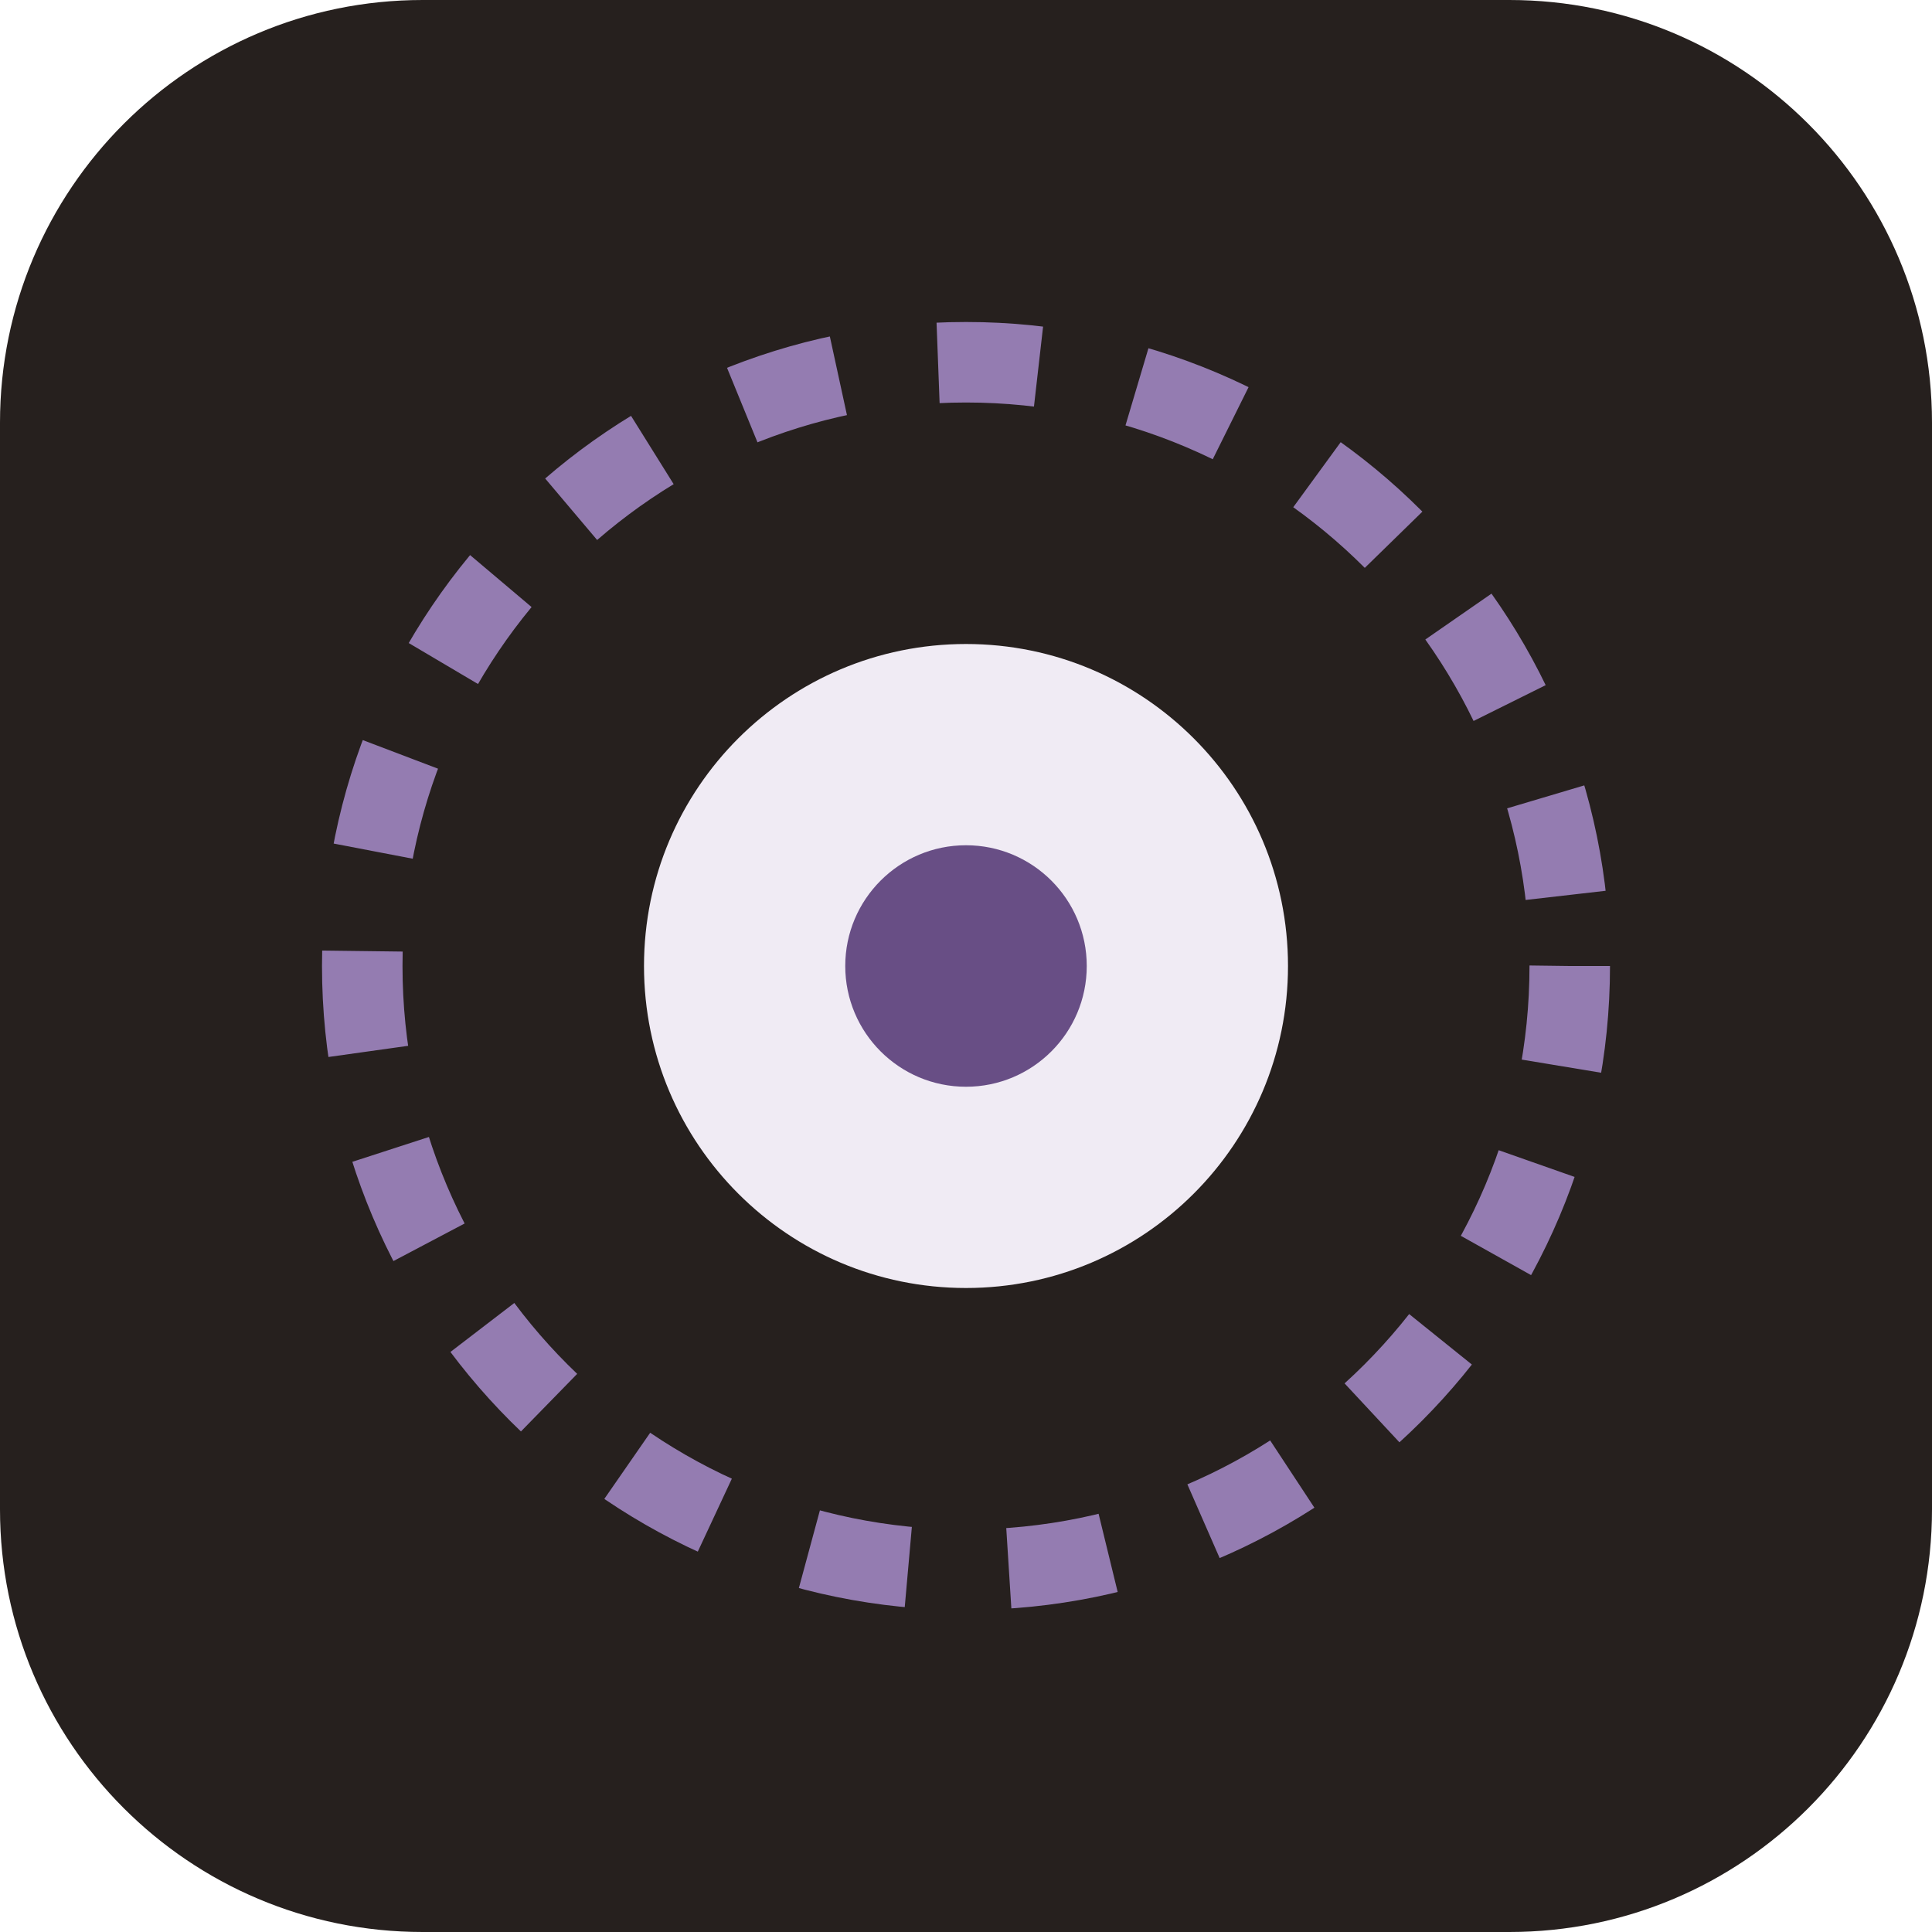
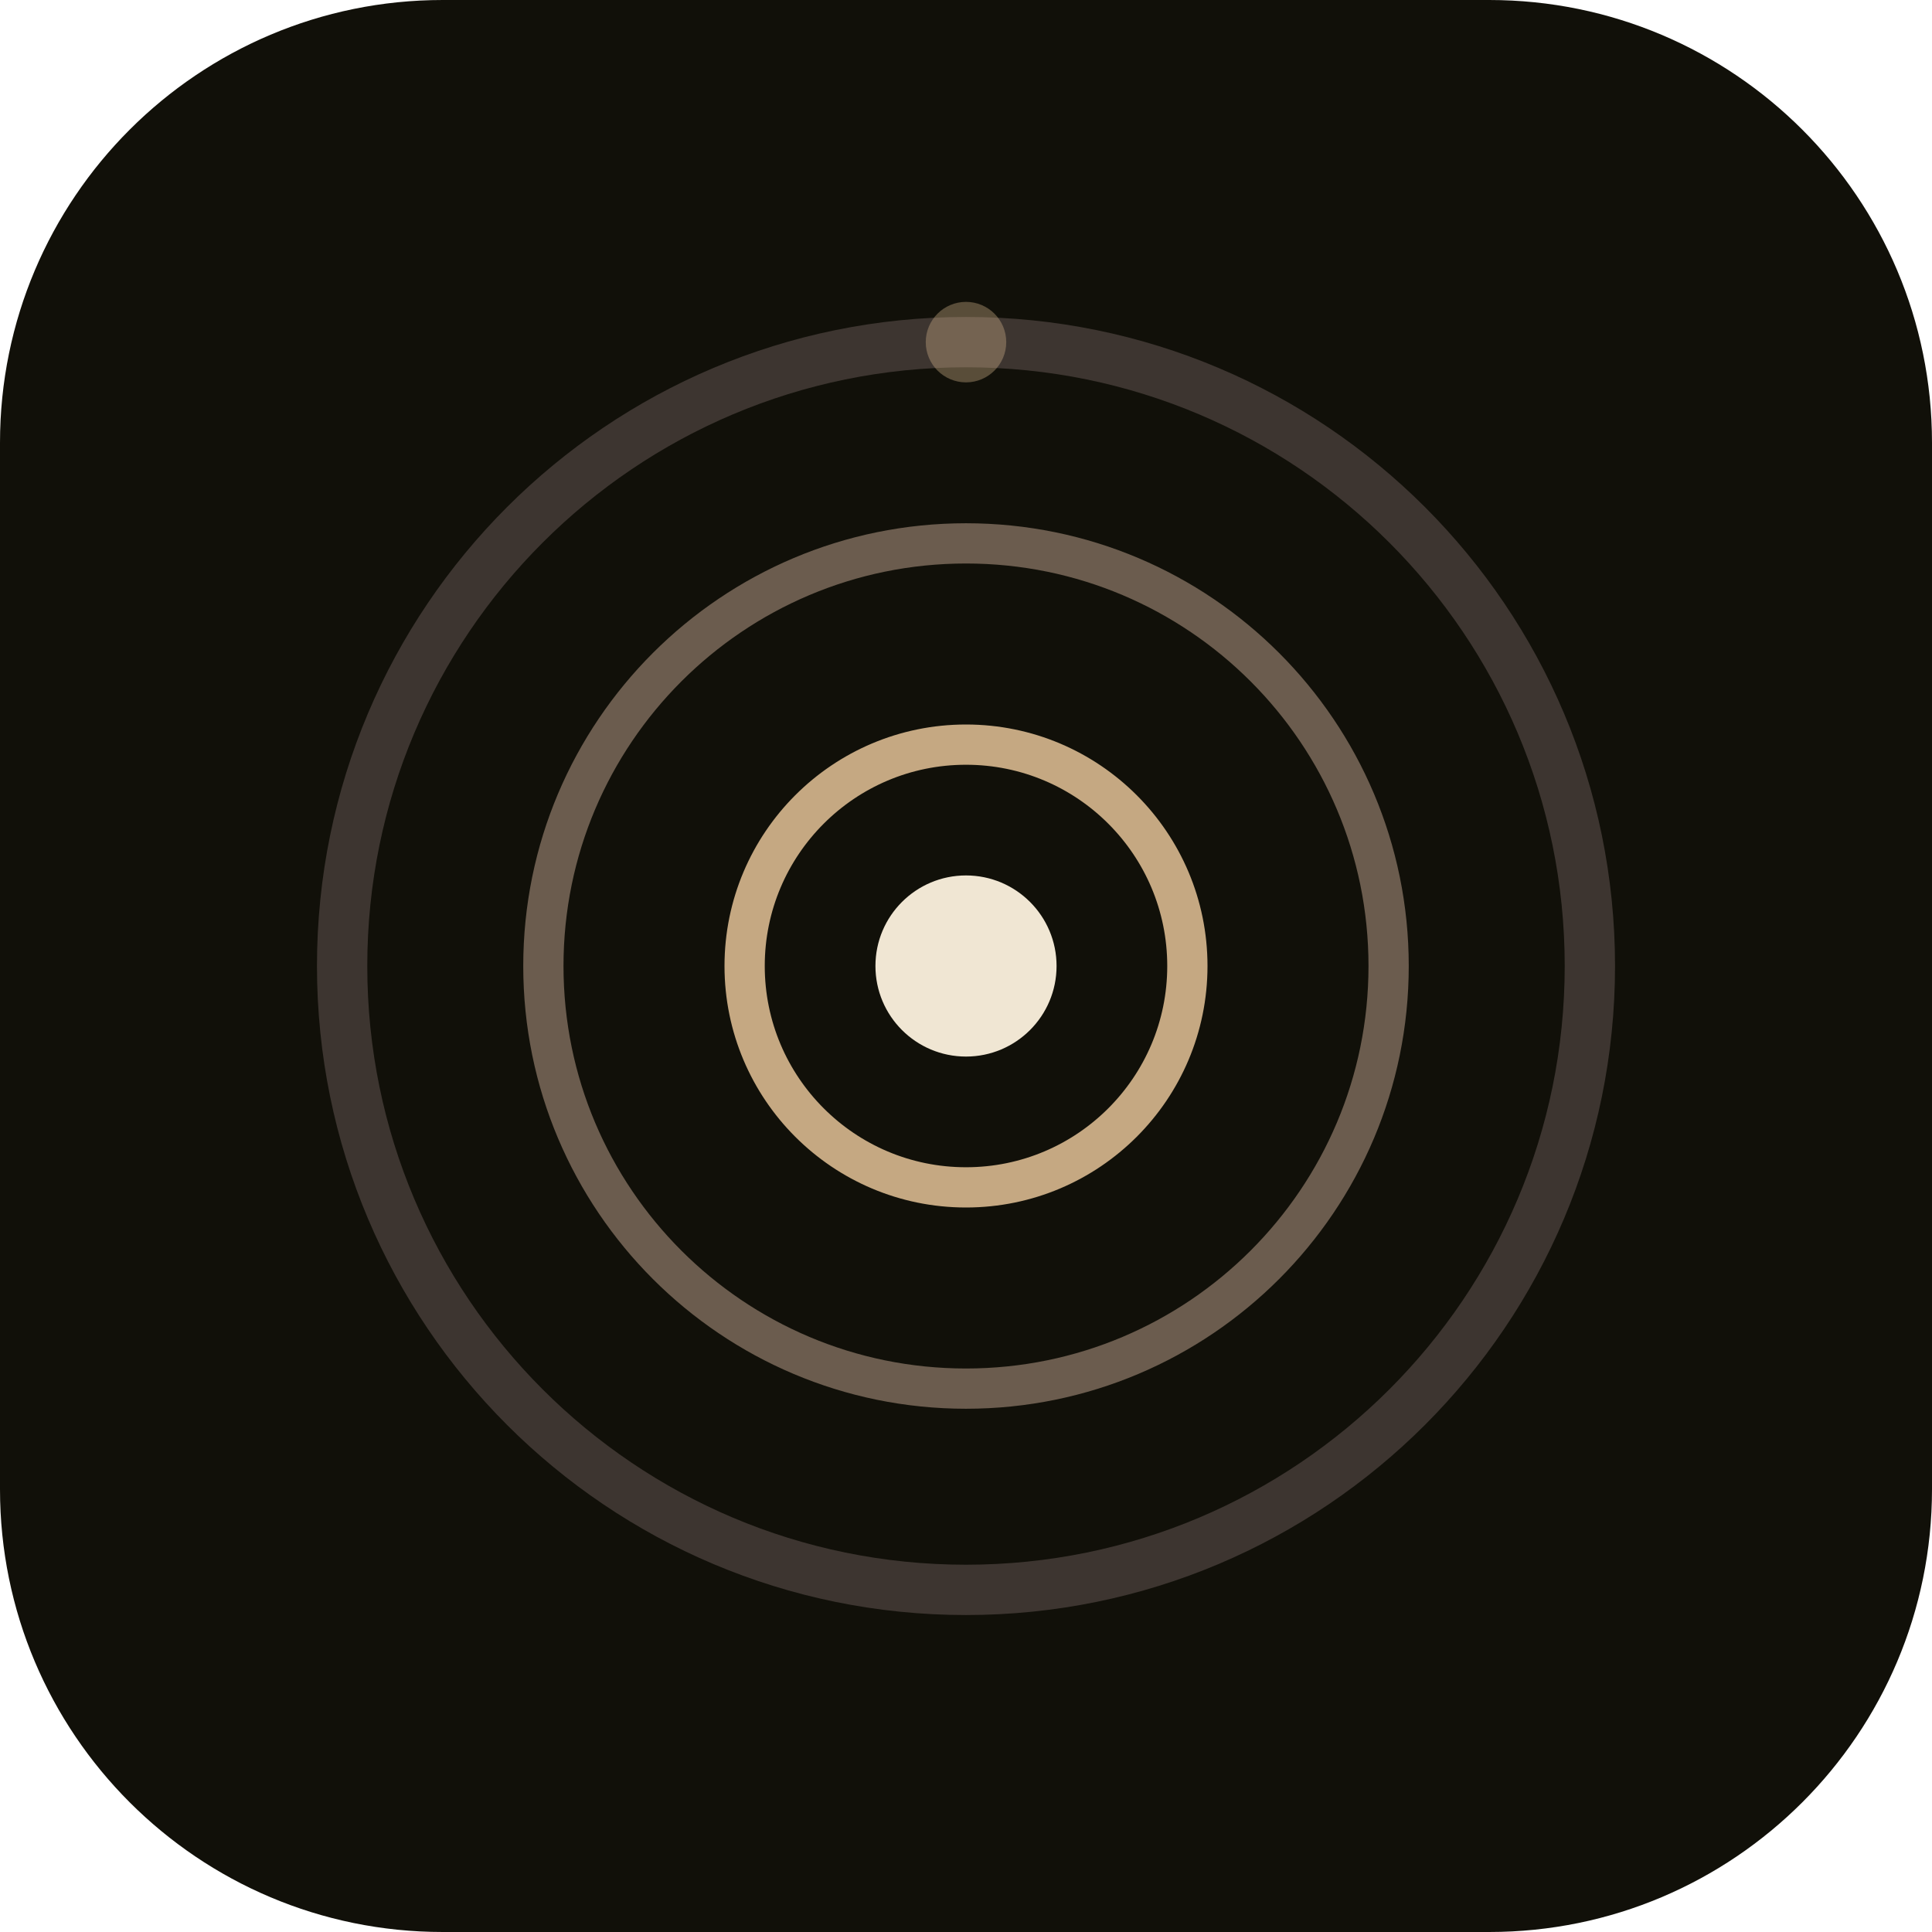
<svg xmlns="http://www.w3.org/2000/svg" viewBox="0 0 192 192" fill="none">
-   <rect width="192" height="192" rx="42" fill="#26201E" />
-   <circle cx="96" cy="96" r="60" stroke="#947CB1" stroke-width="8" stroke-dasharray="10 10" />
-   <circle cx="96" cy="96" r="32" fill="#F0EBF4" />
-   <circle cx="96" cy="96" r="12" fill="#684E85" />
+   <rect width="192" height="192" rx="44" fill="#111009" />
+   <circle cx="96" cy="96" r="62" stroke="#3D3530" stroke-width="5" />
+   <circle cx="96" cy="96" r="42" stroke="#6B5C4E" stroke-width="4" />
+   <circle cx="96" cy="96" r="22" stroke="#C5A882" stroke-width="4" />
+   <circle cx="96" cy="96" r="9" fill="#F0E6D3" />
+   <circle cx="96" cy="34" r="4" fill="#C5A882" opacity="0.4" />
</svg>
